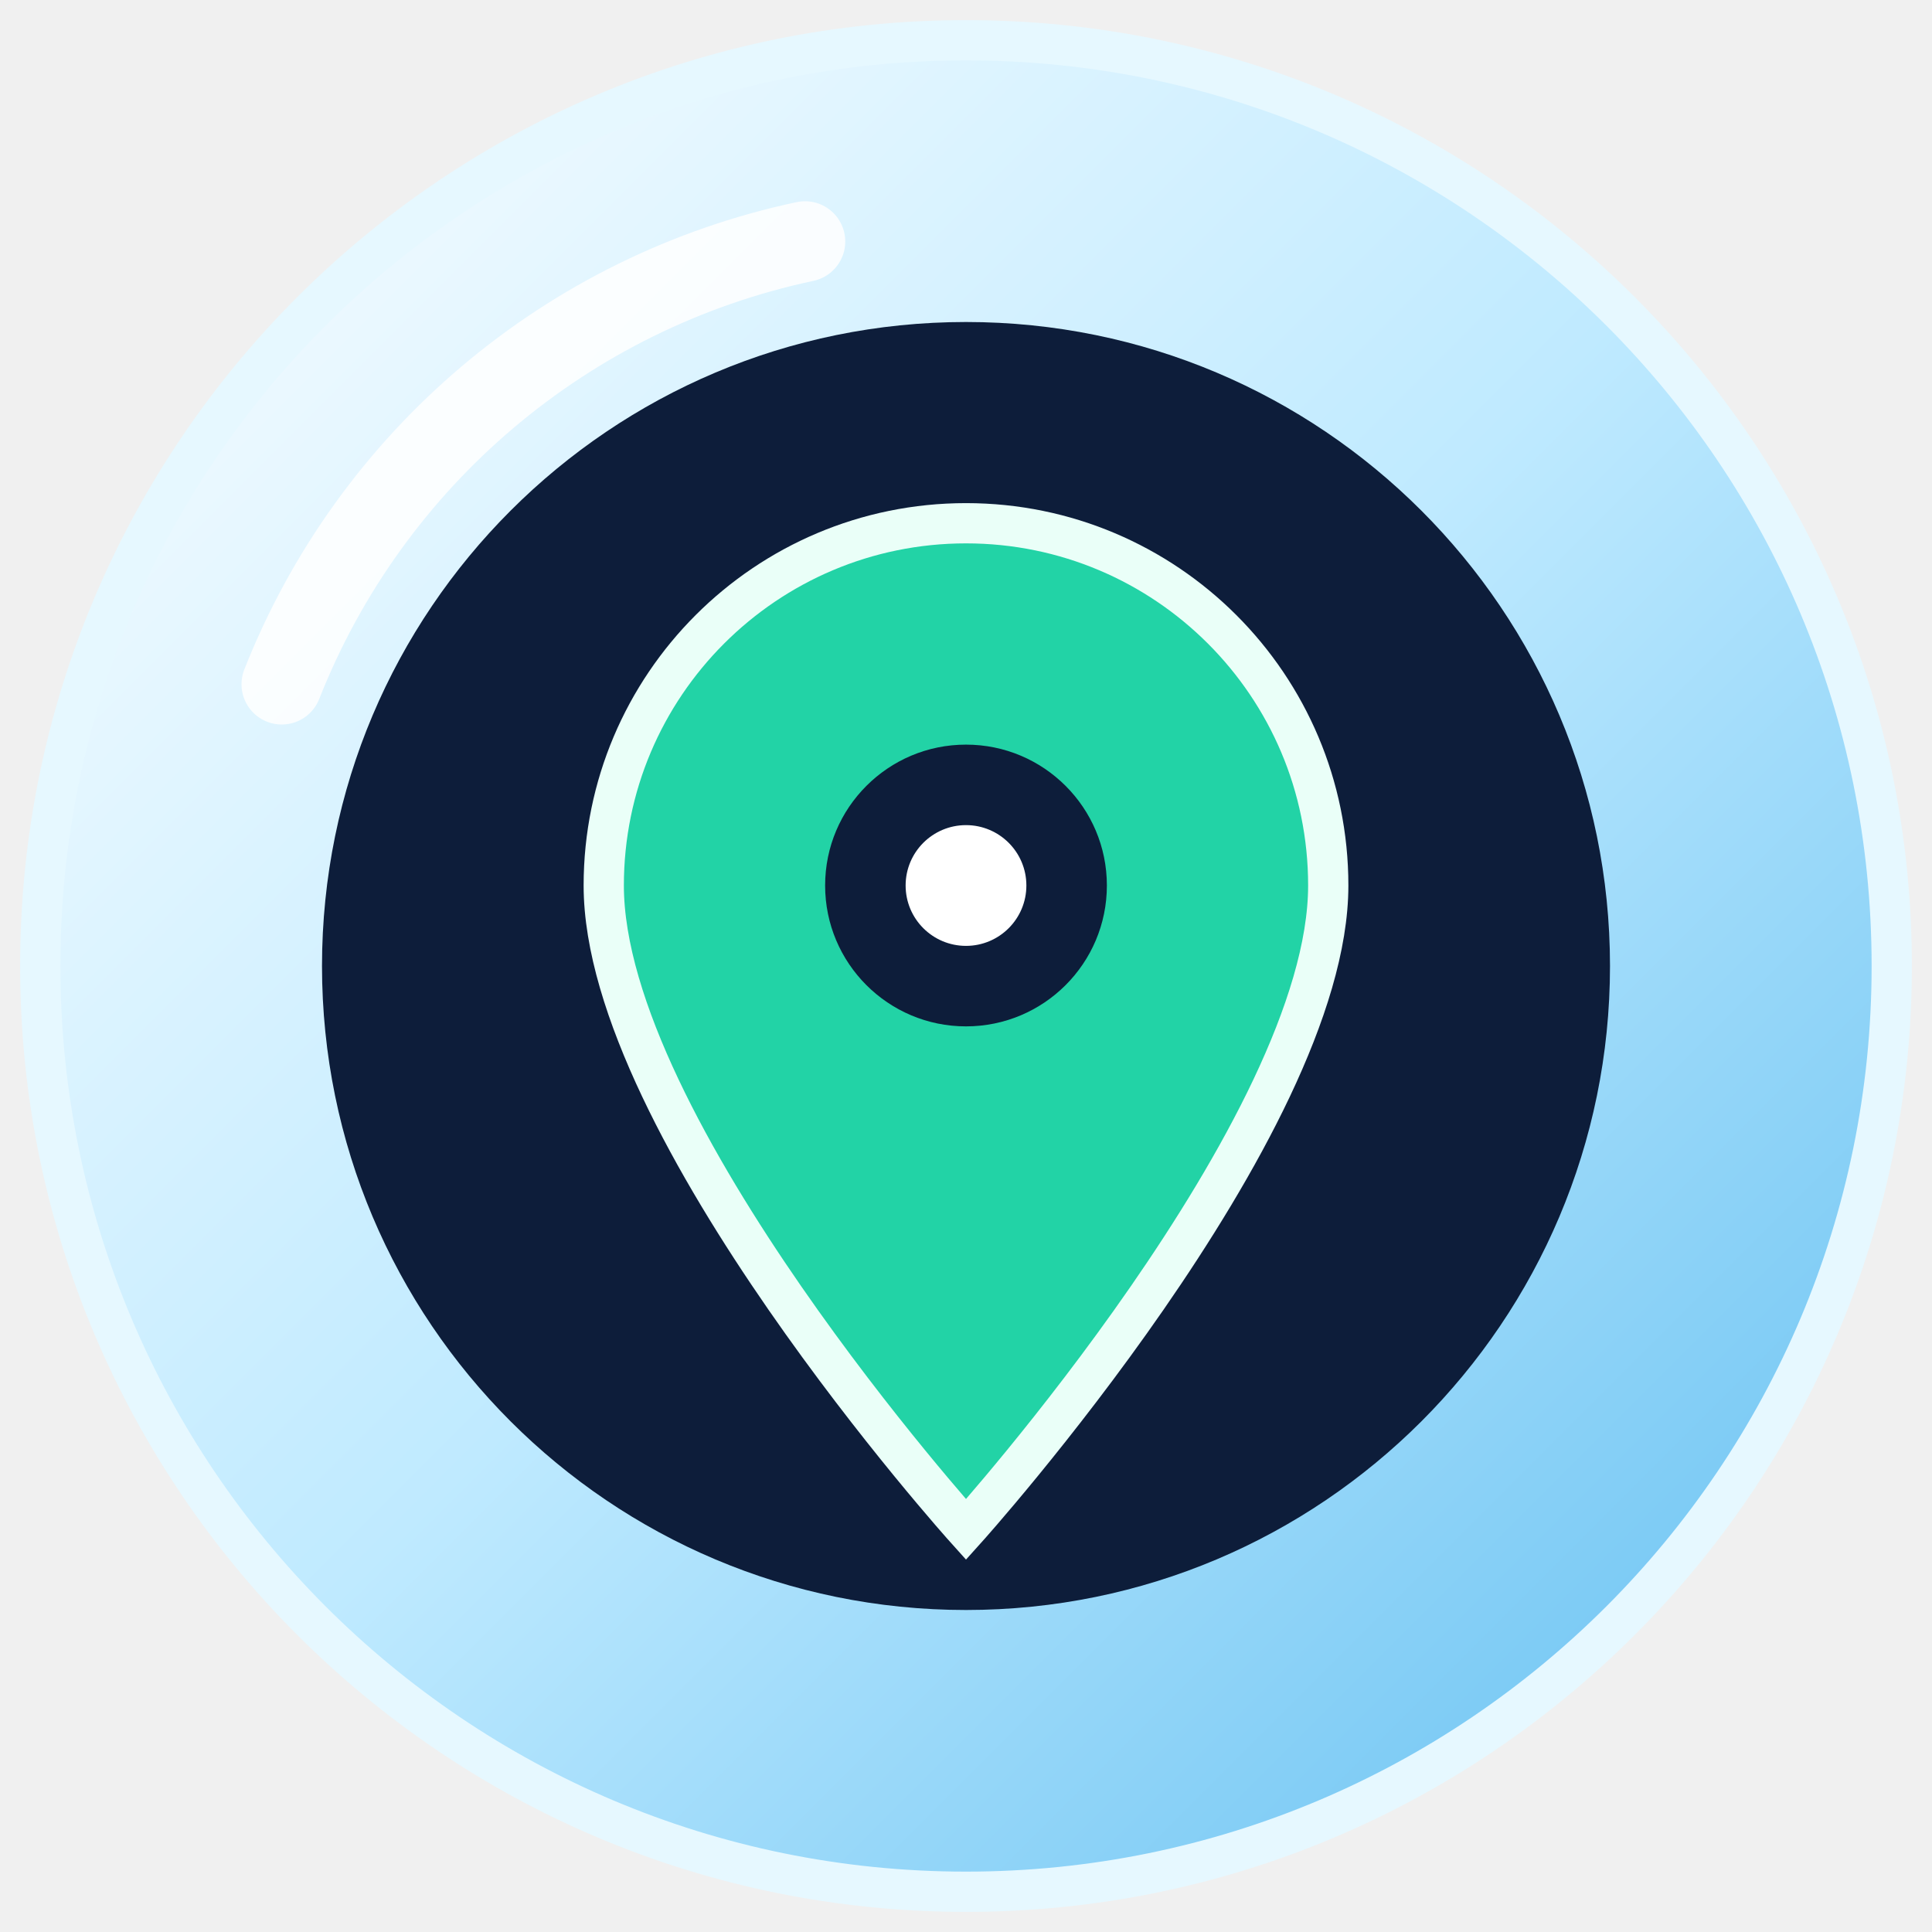
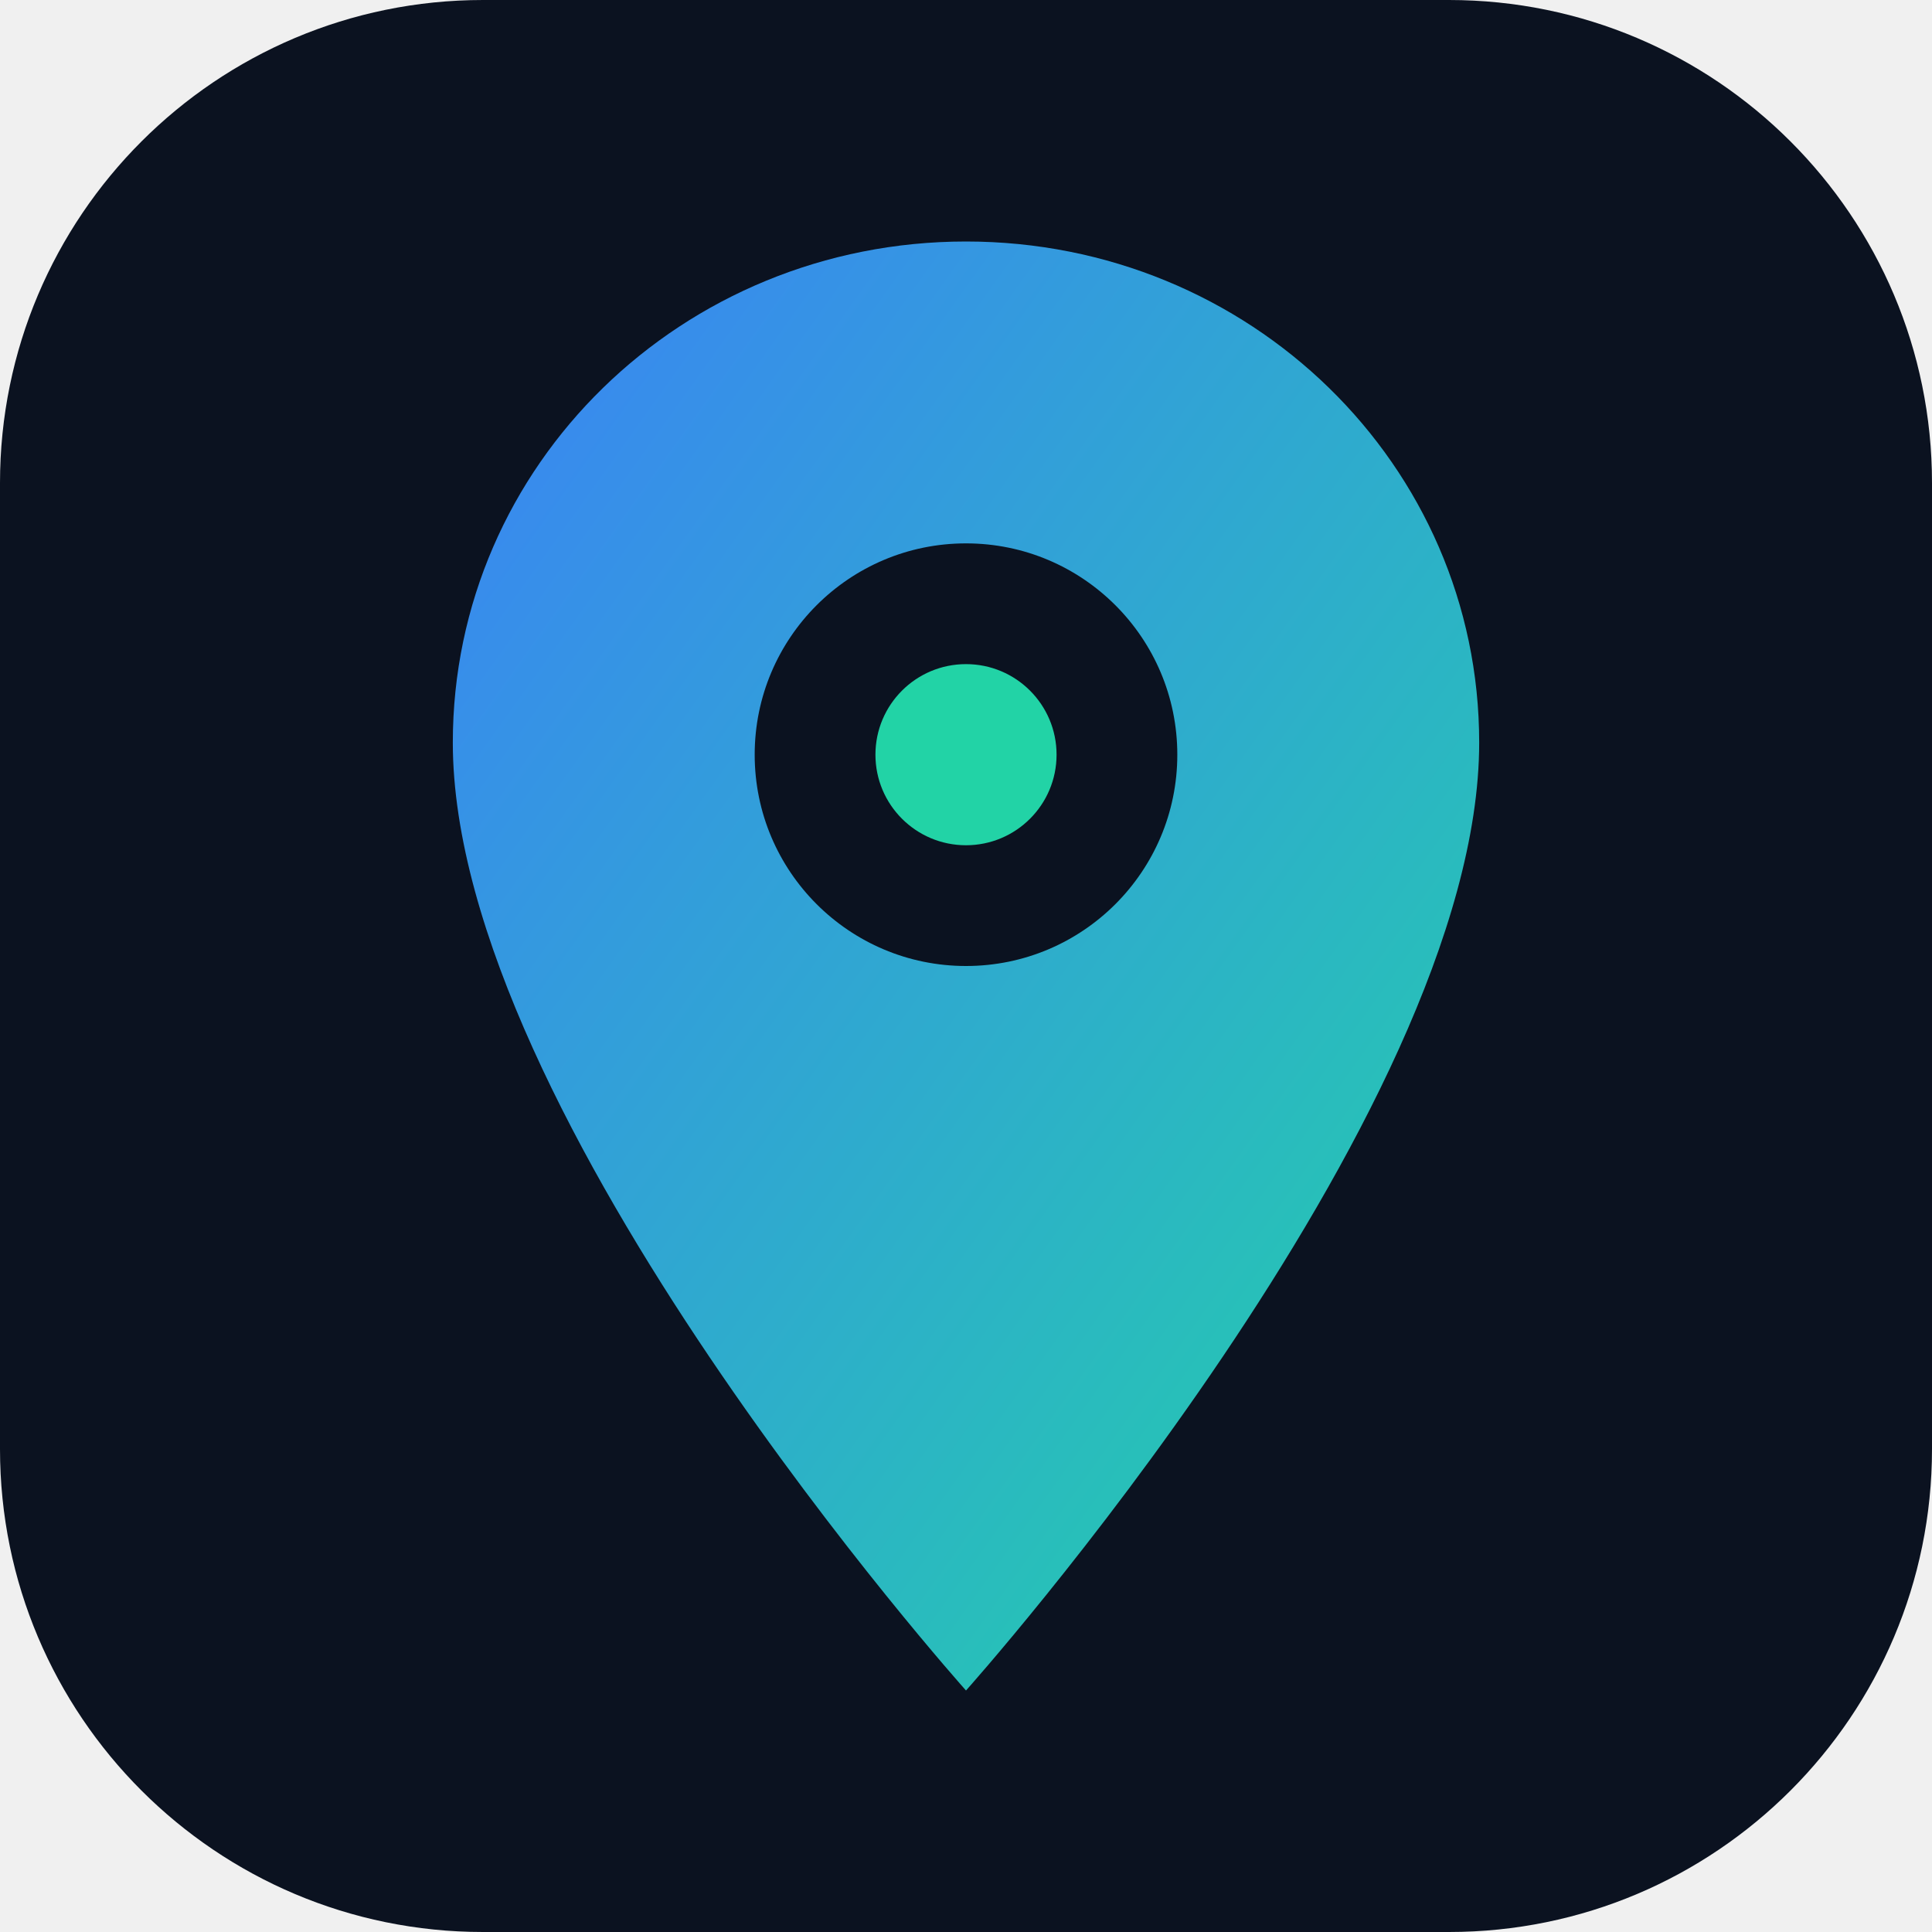
- <svg xmlns="http://www.w3.org/2000/svg" viewBox="0 0 96 96" width="96" height="96">
+ <svg xmlns="http://www.w3.org/2000/svg" viewBox="0 0 64 64">
  <defs>
-     <linearGradient id="ice" x1="0" y1="0" x2="1" y2="1">
-       <stop offset="0" stop-color="#ffffff" />
-       <stop offset=".5" stop-color="#bfeaff" />
-       <stop offset="1" stop-color="#5fbdf0" />
+     <linearGradient id="g" x1="0" y1="0" x2="1" y2="1">
+       <stop offset="0" stop-color="#3b82f6" />
+       <stop offset="1" stop-color="#22d3a6" />
    </linearGradient>
  </defs>
-   <circle cx="48" cy="48" r="46" fill="url(#ice)" stroke="#e6f8ff" stroke-width="2" />
-   <circle cx="48" cy="48" r="32" fill="#0d1d3a" />
-   <path d="M48 76 C48 76 30 56 30 44 A18 18 0 0 1 66 44 C66 56 48 76 48 76 Z" fill="#22d3a6" stroke="#eafff8" stroke-width="2" />
-   <circle cx="48" cy="44" r="7" fill="#0d1d3a" />
-   <circle cx="48" cy="44" r="3" fill="#ffffff" />
-   <path d="M14 34 A36 36 0 0 1 40 12" fill="none" stroke="#ffffff" stroke-width="4" stroke-linecap="round" opacity=".85" />
+   <rect width="64" height="64" rx="16" fill="#0b1220" />
+   <path d="M32 8c-9.4 0-17 7.4-17 16.6C15 37 32 56 32 56s17-19 17-31.4C49 15.400 41.400 8 32 8z" fill="url(#g)" />
+   <circle cx="32" cy="25" r="7" fill="#0b1220" />
+   <circle cx="32" cy="25" r="3" fill="#22d3a6" />
</svg>
